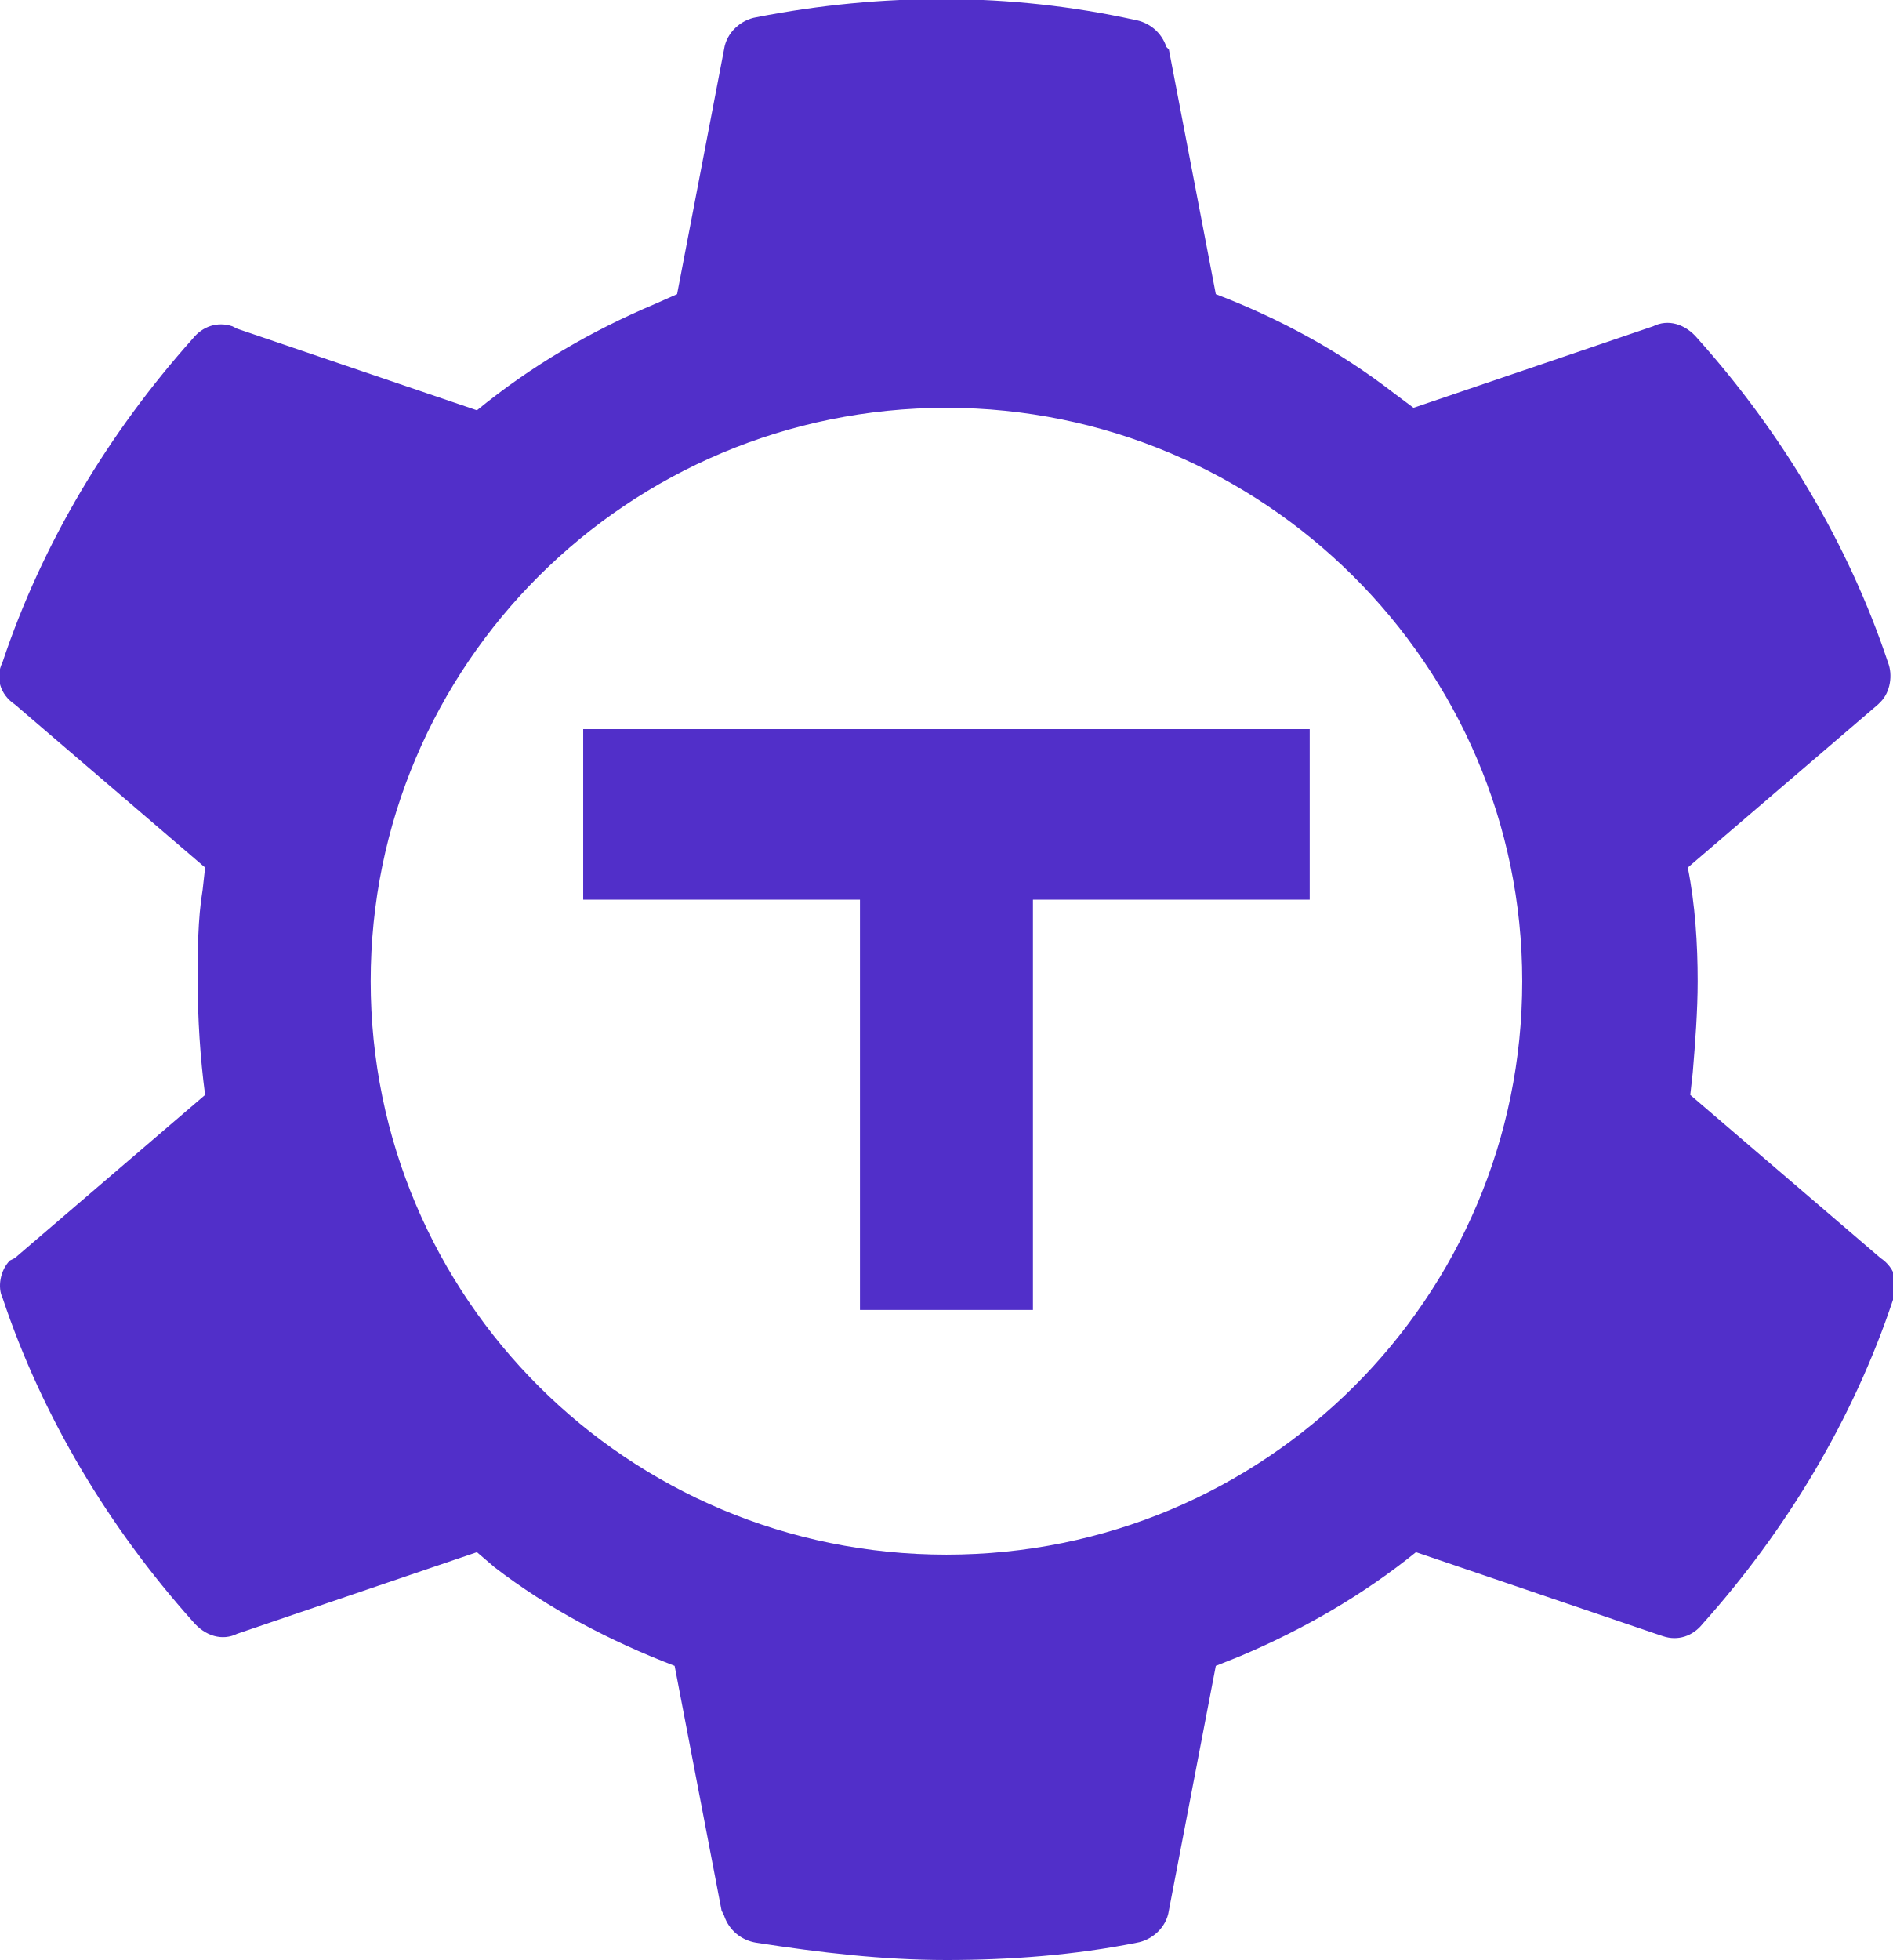
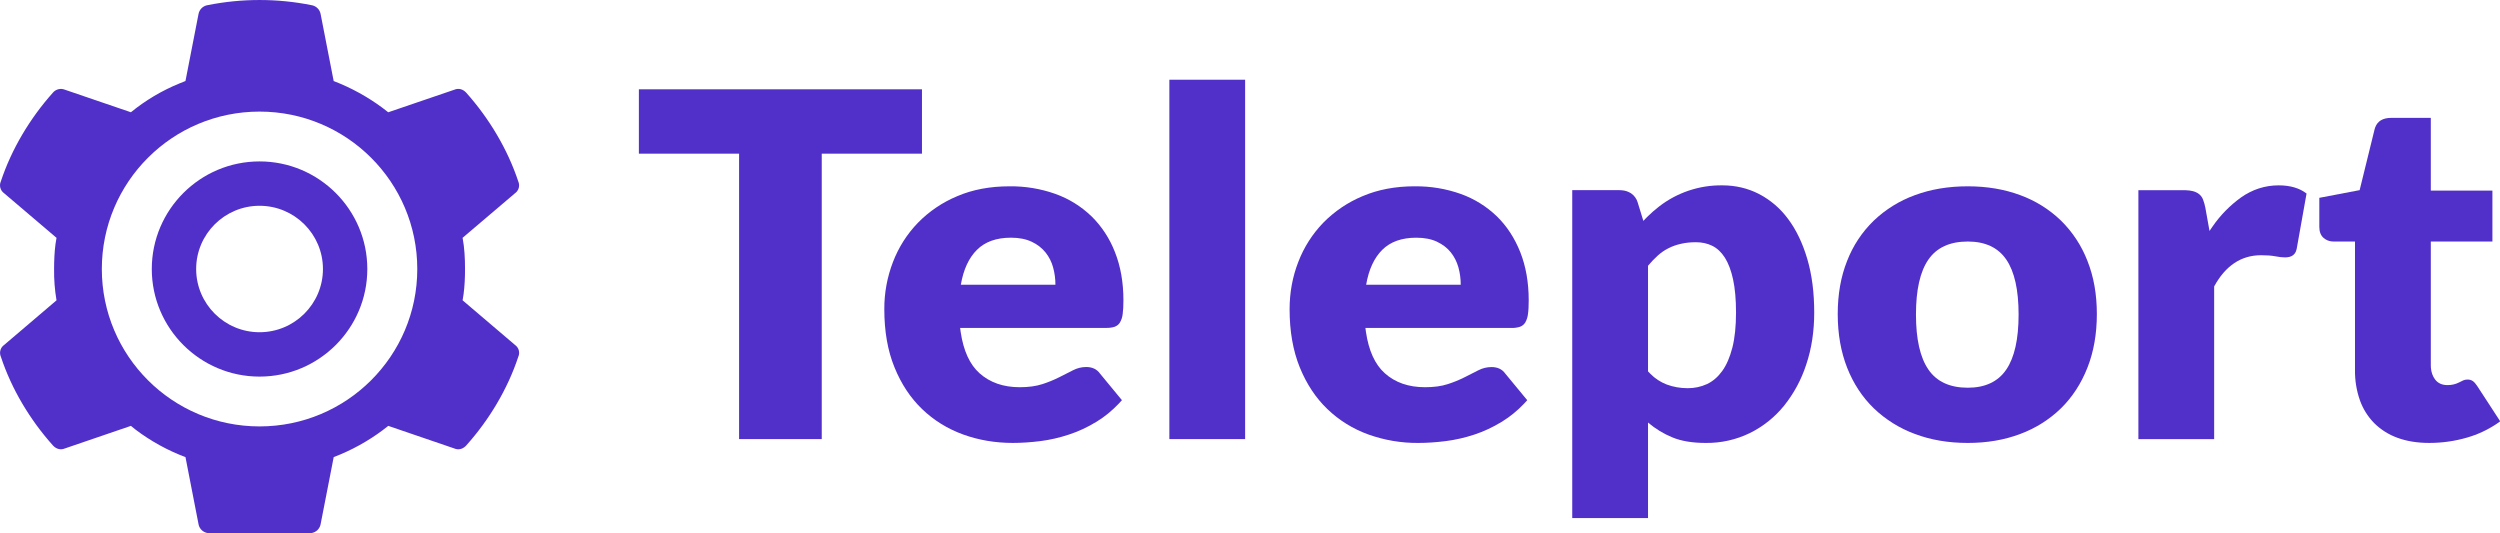
- <svg xmlns="http://www.w3.org/2000/svg" version="1.1" id="Layer_1" x="0px" y="0px" viewBox="0 0 76.6 79.3" style="enable-background:new 0 0 76.6 79.3;" xml:space="preserve">
-   <style type="text/css">
-   .st0{fill-rule:evenodd;clip-rule:evenodd;fill:#512FC9;}
-  </style>
-   <path class="st0" d="M45.9,0.8c0.6,0.1,1.1,0.5,1.3,1.1L47.3,2l1.9,9.9c2.6,1,5,2.3,7.2,4l0.8,0.6l9.7-3.3c0.6-0.3,1.3-0.1,1.8,0.5  c3.4,3.8,6.1,8.3,7.7,13.1c0.2,0.5,0.1,1.2-0.3,1.6L76,28.5l-7.7,6.6c0.3,1.5,0.4,3.1,0.4,4.6c0,1.2-0.1,2.5-0.2,3.7l-0.1,0.9  l7.7,6.6c0.6,0.4,0.8,1.1,0.5,1.7c-1.6,4.8-4.3,9.3-7.7,13.1c-0.4,0.5-1,0.7-1.6,0.5L67,66.1l-9.7-3.3c-2.1,1.7-4.5,3.1-7.1,4.2  l-1,0.4l-1.9,9.9c-0.1,0.7-0.7,1.2-1.3,1.3c-2.5,0.5-5.1,0.7-7.7,0.7c-2.6,0-5.1-0.3-7.7-0.7c-0.6-0.1-1.1-0.5-1.3-1.1l-0.1-0.2  l-1.9-9.9c-2.6-1-5.1-2.3-7.3-4l-0.7-0.6l-9.7,3.3c-0.6,0.3-1.3,0.1-1.8-0.5c-3.4-3.8-6.1-8.3-7.7-13.1C-0.1,52.1,0,51.4,0.4,51  l0.2-0.1l7.7-6.6C8.1,42.8,8,41.2,8,39.7c0-1.2,0-2.5,0.2-3.7l0.1-0.9l-7.7-6.6c-0.6-0.4-0.8-1.1-0.5-1.7c1.6-4.8,4.3-9.3,7.7-13.1  c0.4-0.5,1-0.7,1.6-0.5l0.2,0.1l9.7,3.3c2.2-1.8,4.6-3.2,7.2-4.3l0.9-0.4L29.3,2c0.1-0.7,0.7-1.2,1.3-1.3  C35.7-0.3,40.9-0.3,45.9,0.8L45.9,0.8z M38.3,16.5C25.4,16.5,15,26.9,15,39.7s10.4,23.2,23.3,23.2s23.3-10.4,23.3-23.2  S51.1,16.5,38.3,16.5L38.3,16.5z M53,36.4v-6.9H23.6v6.9h11.2V53h7V36.4C41.8,36.4,53,36.4,53,36.4z">
-  </path>
+ <svg xmlns="http://www.w3.org/2000/svg" viewBox="0 0 37,954 39.335" id="Layer_1">
+   <defs>
+     <style>
+       .teleport-purple {
+         fill: #512fc9;
+         stroke-width: 0px;
+       }
+     </style>
+   </defs>
+   <polygon points="67.409 6.53 46.711 6.53 46.711 11.235 54.038 11.235 54.038 32.104 60.081 32.104 60.081 11.235 67.409 11.235 67.409 6.53" class="teleport-purple" />
+   <polygon points="128.296 13.551 128.293 13.551 128.295 13.551 128.296 13.551" class="teleport-purple" />
+   <path d="M130.735,16.01c-.559-.764-1.288-1.39-2.128-1.827-.821-.421-1.713-.631-2.68-.631-1.672-.023-3.3.522-4.622,1.544-.306.238-.601.494-.88.771l-.273.284-.409-1.334c-.077-.279-.252-.523-.493-.686-.21-.131-.449-.208-.698-.221l-.168-.008h-3.431v23.977h5.54v-6.986c.534.455,1.138.823,1.788,1.089.653.269,1.464.403,2.43.403,1.116.014,2.22-.233,3.226-.721.968-.477,1.822-1.16,2.503-2.0.721-.899,1.271-1.922,1.624-3.019.389-1.158.581-2.423.581-3.791,0-1.464-.168-2.77-.508-3.924-.34-1.152-.806-2.126-1.402-2.921ZM126.66,25.416c-.181.703-.426,1.274-.743,1.712-.317.437-.689.757-1.118.956-.442.202-.923.303-1.411.298-.536,0-1.048-.09-1.536-.272-.443-.172-.845-.434-1.178-.771l-.181-.185v-7.724c.222-.264.46-.513.715-.746.233-.213.496-.392.778-.534.278-.142.584-.25.911-.324.327-.077.693-.116,1.098-.116.443,0,.842.088,1.198.263.357.178.666.466.922.869.255.405.456.934.598,1.589.142.656.215,1.462.215,2.423,0,1.007-.09,1.861-.267,2.562Z" class="teleport-purple" />
+   <path d="M79.804,15.816c-.75-.724-1.646-1.282-2.628-1.634-1.081-.385-2.22-.574-3.368-.56-1.419,0-2.691.239-3.817.72-1.081.449-2.06,1.11-2.878,1.947-.794.821-1.413,1.794-1.822,2.861-.426,1.103-.641,2.276-.635,3.459,0,1.614.246,3.03.743,4.246.494,1.217,1.167,2.236,2.02,3.054.852.82,1.847,1.436,2.985,1.853,1.136.414,2.356.622,3.653.622.633,0,1.295-.045,1.993-.131.696-.088,1.393-.245,2.091-.476.698-.227,1.377-.542,2.038-.947.567-.344,1.101-.78,1.603-1.302l.247-.269-1.607-1.949c-.229-.317-.561-.476-1.002-.476-.334,0-.652.077-.954.23-.306.151-.639.321-1.002.508-.4.202-.815.372-1.243.51-.465.153-1.019.229-1.661.229-1.204,0-2.188-.343-2.949-1.027-.712-.639-1.169-1.643-1.373-3.011l-.039-.298h10.687c.252,0,.456-.029.616-.086.161-.059.298-.17.386-.317.107-.188.174-.398.196-.615.036-.258.054-.59.054-1.001,0-1.311-.207-2.485-.618-3.519-.38-.987-.964-1.881-1.716-2.624ZM70.25,20.818c.191-1.112.585-1.964,1.18-2.554.596-.591,1.424-.886,2.485-.886.594,0,1.101.1,1.519.299.392.179.737.446,1.01.78.258.324.446.698.554,1.098.113.412.17.837.168,1.263h-6.916Z" class="teleport-purple" />
+   <path d="M109.438,15.815c-.75-.724-1.646-1.28-2.628-1.632-1.081-.385-2.222-.574-3.369-.56l-.002-.002c-1.417,0-2.69.241-3.816.721-1.079.449-2.058,1.112-2.877,1.947-.794.821-1.413,1.794-1.822,2.861-.423,1.089-.636,2.241-.636,3.459,0,1.614.249,3.03.743,4.248.496,1.218,1.167,2.234,2.02,3.053.854.821,1.871,1.451,2.986,1.853,1.172.42,2.409.632,3.655.622.632,0,1.294-.045,1.992-.131.71-.091,1.411-.249,2.092-.474.696-.227,1.374-.544,2.037-.948.587-.363,1.126-.8,1.601-1.302l.249-.269-1.609-1.949c-.227-.317-.559-.474-1.002-.474-.332,0-.652.076-.954.23-.304.15-.638.32-1.002.508-.4.202-.815.372-1.242.508-.465.153-1.019.227-1.661.227-1.204,0-2.188-.34-2.949-1.025-.713-.639-1.17-1.643-1.374-3.011l-.039-.298h10.688c.21.006.418-.023.616-.086.161-.059.297-.17.385-.317.107-.188.174-.398.196-.615.039-.258.054-.59.054-1.001,0-1.311-.207-2.485-.616-3.519-.411-1.035-.984-1.91-1.716-2.625ZM99.885,20.818c.19-1.112.584-1.963,1.18-2.554.595-.59,1.422-.885,2.483-.885.598,0,1.103.099,1.519.296.418.199.754.459,1.011.781.256.321.44.689.554,1.098.113.411.168.829.168,1.263h-6.916Z" class="teleport-purple" />
+   <path d="M150.69,16.132c-.851-.822-1.865-1.455-2.976-1.861-1.157-.432-2.437-.649-3.842-.649-1.419,0-2.71.216-3.871.649-1.12.406-2.142,1.041-3.003,1.861-.852.828-1.518,1.831-1.947,2.94-.459,1.152-.687,2.449-.687,3.888,0,1.45.229,2.758.687,3.924.459,1.163,1.109,2.151,1.947,2.966.862.826,1.884,1.465,3.003,1.876,1.163.44,2.452.659,3.871.659,1.405,0,2.687-.219,3.842-.659,1.112-.411,2.126-1.05,2.976-1.876.828-.815,1.472-1.804,1.93-2.966.46-1.164.689-2.474.689-3.924,0-1.439-.229-2.736-.689-3.888-.428-1.106-1.086-2.108-1.93-2.94ZM146.686,27.022c-.601.883-1.541,1.326-2.813,1.326-1.311,0-2.271-.442-2.878-1.326-.608-.883-.911-2.225-.911-4.027,0-1.802.303-3.144.911-4.019.608-.877,1.567-1.317,2.878-1.317,1.272,0,2.213.438,2.813,1.317.602.876.902,2.217.902,4.019,0,1.802-.3,3.144-.902,4.027Z" class="teleport-purple" />
+   <path d="M181.12,28.225c-.108-.164-.212-.283-.313-.358-.117-.082-.258-.122-.401-.116-.107-.002-.215.019-.312.062-.091.042-.185.088-.287.141-.267.139-.567.208-.868.202-.392,0-.693-.139-.9-.412-.179-.236-.283-.527-.307-.868l-.006-.178v-9.041h4.504v-3.72h-4.504v-5.318h-2.897c-.612,0-1.002.236-1.174.707l-.04.134-1.092,4.442-2.948.562v2.122c0,.352.1.619.303.8.165.15.372.241.593.264l.139.008h1.573v9.408c-.009.746.111,1.488.358,2.194.221.628.579,1.2,1.045,1.675.48.477,1.061.842,1.697,1.072.675.25,1.451.377,2.333.377.954,0,1.876-.133,2.772-.395.76-.219,1.481-.554,2.14-.993l.272-.191-1.68-2.58Z" class="teleport-purple" />
+   <rect height="26.275" width="5.539" y="5.829" x="85.497" class="teleport-purple" />
+   <path d="M163.835,14.447c-.801.581-1.498,1.291-2.06,2.105l-.229.334-.304-1.7c-.039-.204-.096-.403-.17-.598-.059-.154-.158-.29-.286-.395-.137-.105-.296-.179-.465-.219-.161-.039-.326-.06-.491-.065l-.198-.005h-3.286v18.201h5.54v-11.164c.834-1.521,1.978-2.281,3.431-2.281.418,0,.764.026,1.038.079.273.053.511.08.715.08.238,0,.429-.049.571-.15.125-.094.215-.229.253-.38l.034-.137.713-4.002c-.514-.398-1.192-.598-2.038-.598-1.001,0-1.926.299-2.77.896Z" class="teleport-purple" />
+   <path d="M37.658,25.223l-3.836-3.266.071-.443c.08-.599.107-1.224.107-1.842,0-.768-.04-1.557-.178-2.285l3.836-3.261.085-.071c.102-.1.171-.232.198-.372.028-.142.009-.289-.049-.42-.783-2.362-2.134-4.611-3.795-6.475-.235-.267-.567-.364-.879-.228l-4.833,1.649-.401-.31c-1.1-.818-2.307-1.482-3.588-1.973l-.957-4.913-.028-.102c-.048-.139-.132-.261-.245-.355-.112-.094-.248-.156-.393-.178l-.002-.002c-2.505-.5-5.084-.5-7.588,0-.163.025-.313.099-.433.212-.119.114-.2.261-.233.423l-.957,4.913-.434.173c-1.283.525-2.482,1.235-3.556,2.111l-4.832-1.651-.107-.034c-.141-.034-.289-.026-.426.02-.137.048-.258.133-.349.245C2.193,8.652.844,10.9.062,13.262c-.067.148-.08.315-.037.473.043.157.139.296.272.391l3.835,3.263-.072.443c-.08.599-.105,1.228-.105,1.841-.011.766.049,1.53.177,2.285l-3.833,3.266-.085.069c-.103.102-.172.232-.198.374-.027.142-.009.289.049.42.782,2.364,2.131,4.609,3.794,6.47.236.269.569.366.88.232l4.832-1.652.352.284c1.111.837,2.336,1.512,3.638,2.001l.957,4.917.026.102c.048.137.133.261.246.355.113.094.249.154.394.178,1.252.229,2.504.363,3.796.363,1.29,0,2.542-.134,3.794-.363.162-.026.313-.1.432-.213.119-.114.2-.261.233-.422l.959-4.917.479-.193c1.265-.534,2.45-1.238,3.511-2.092l4.831,1.652.105.036c.281.076.565-.028.775-.267,1.665-1.861,3.013-4.106,3.794-6.47.068-.148.08-.316.039-.474-.043-.157-.139-.295-.272-.389ZM18.977,31.177c-6.369,0-11.532-5.153-11.532-11.508,0-6.355,5.159-11.509,11.531-11.51-0,0-.001-0-.001-0h.002c-0,0-.001 0-.001 0,6.37 0,11.533,5.155,11.533,11.51,0,6.356-5.163,11.508-11.532,11.508Z" class="teleport-purple" />
+   <path d="M18.977,11.802c-4.344 0-7.879,3.529-7.879,7.867s3.535,7.866,7.879,7.866,7.879-3.529,7.879-7.866-3.535-7.867-7.879-7.867ZM18.977,24.291c-2.556,0-4.635-2.074-4.635-4.623,0-2.549,2.079-4.623,4.634-4.623,2.556,0,4.636,2.074,4.636,4.623,0,2.549-2.079,4.623-4.635,4.623Z" class="teleport-purple" />
</svg>
